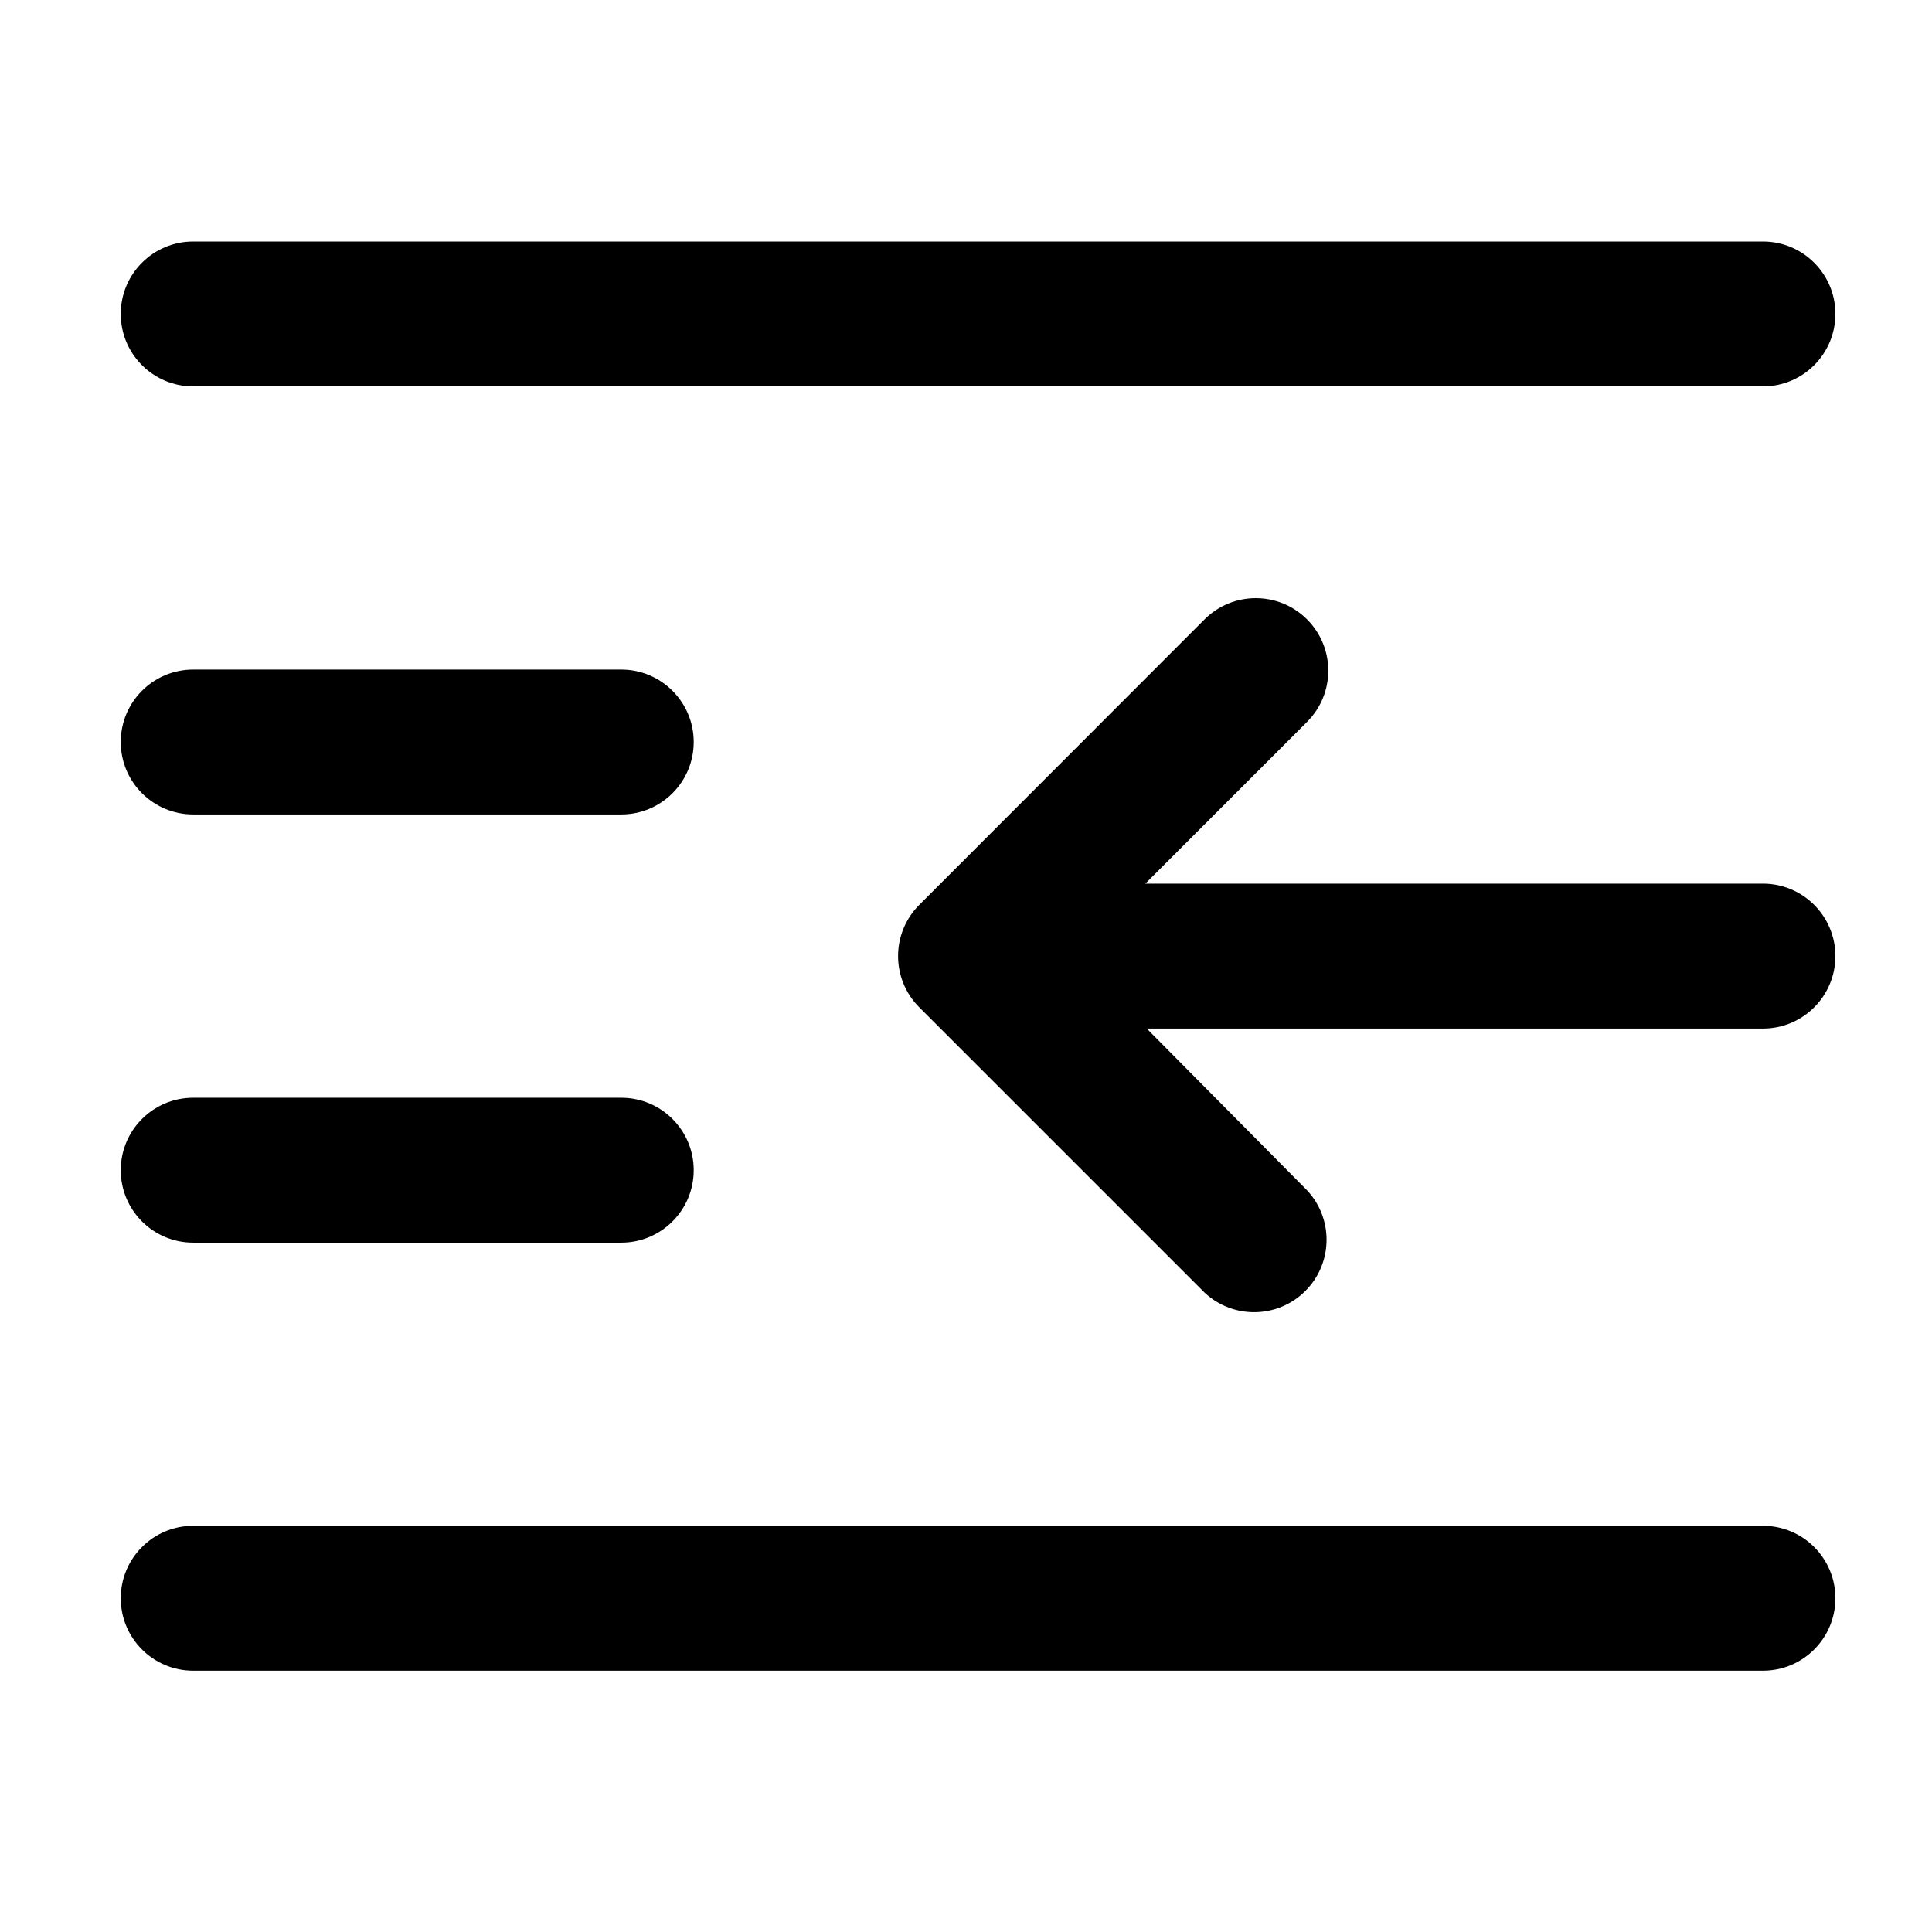
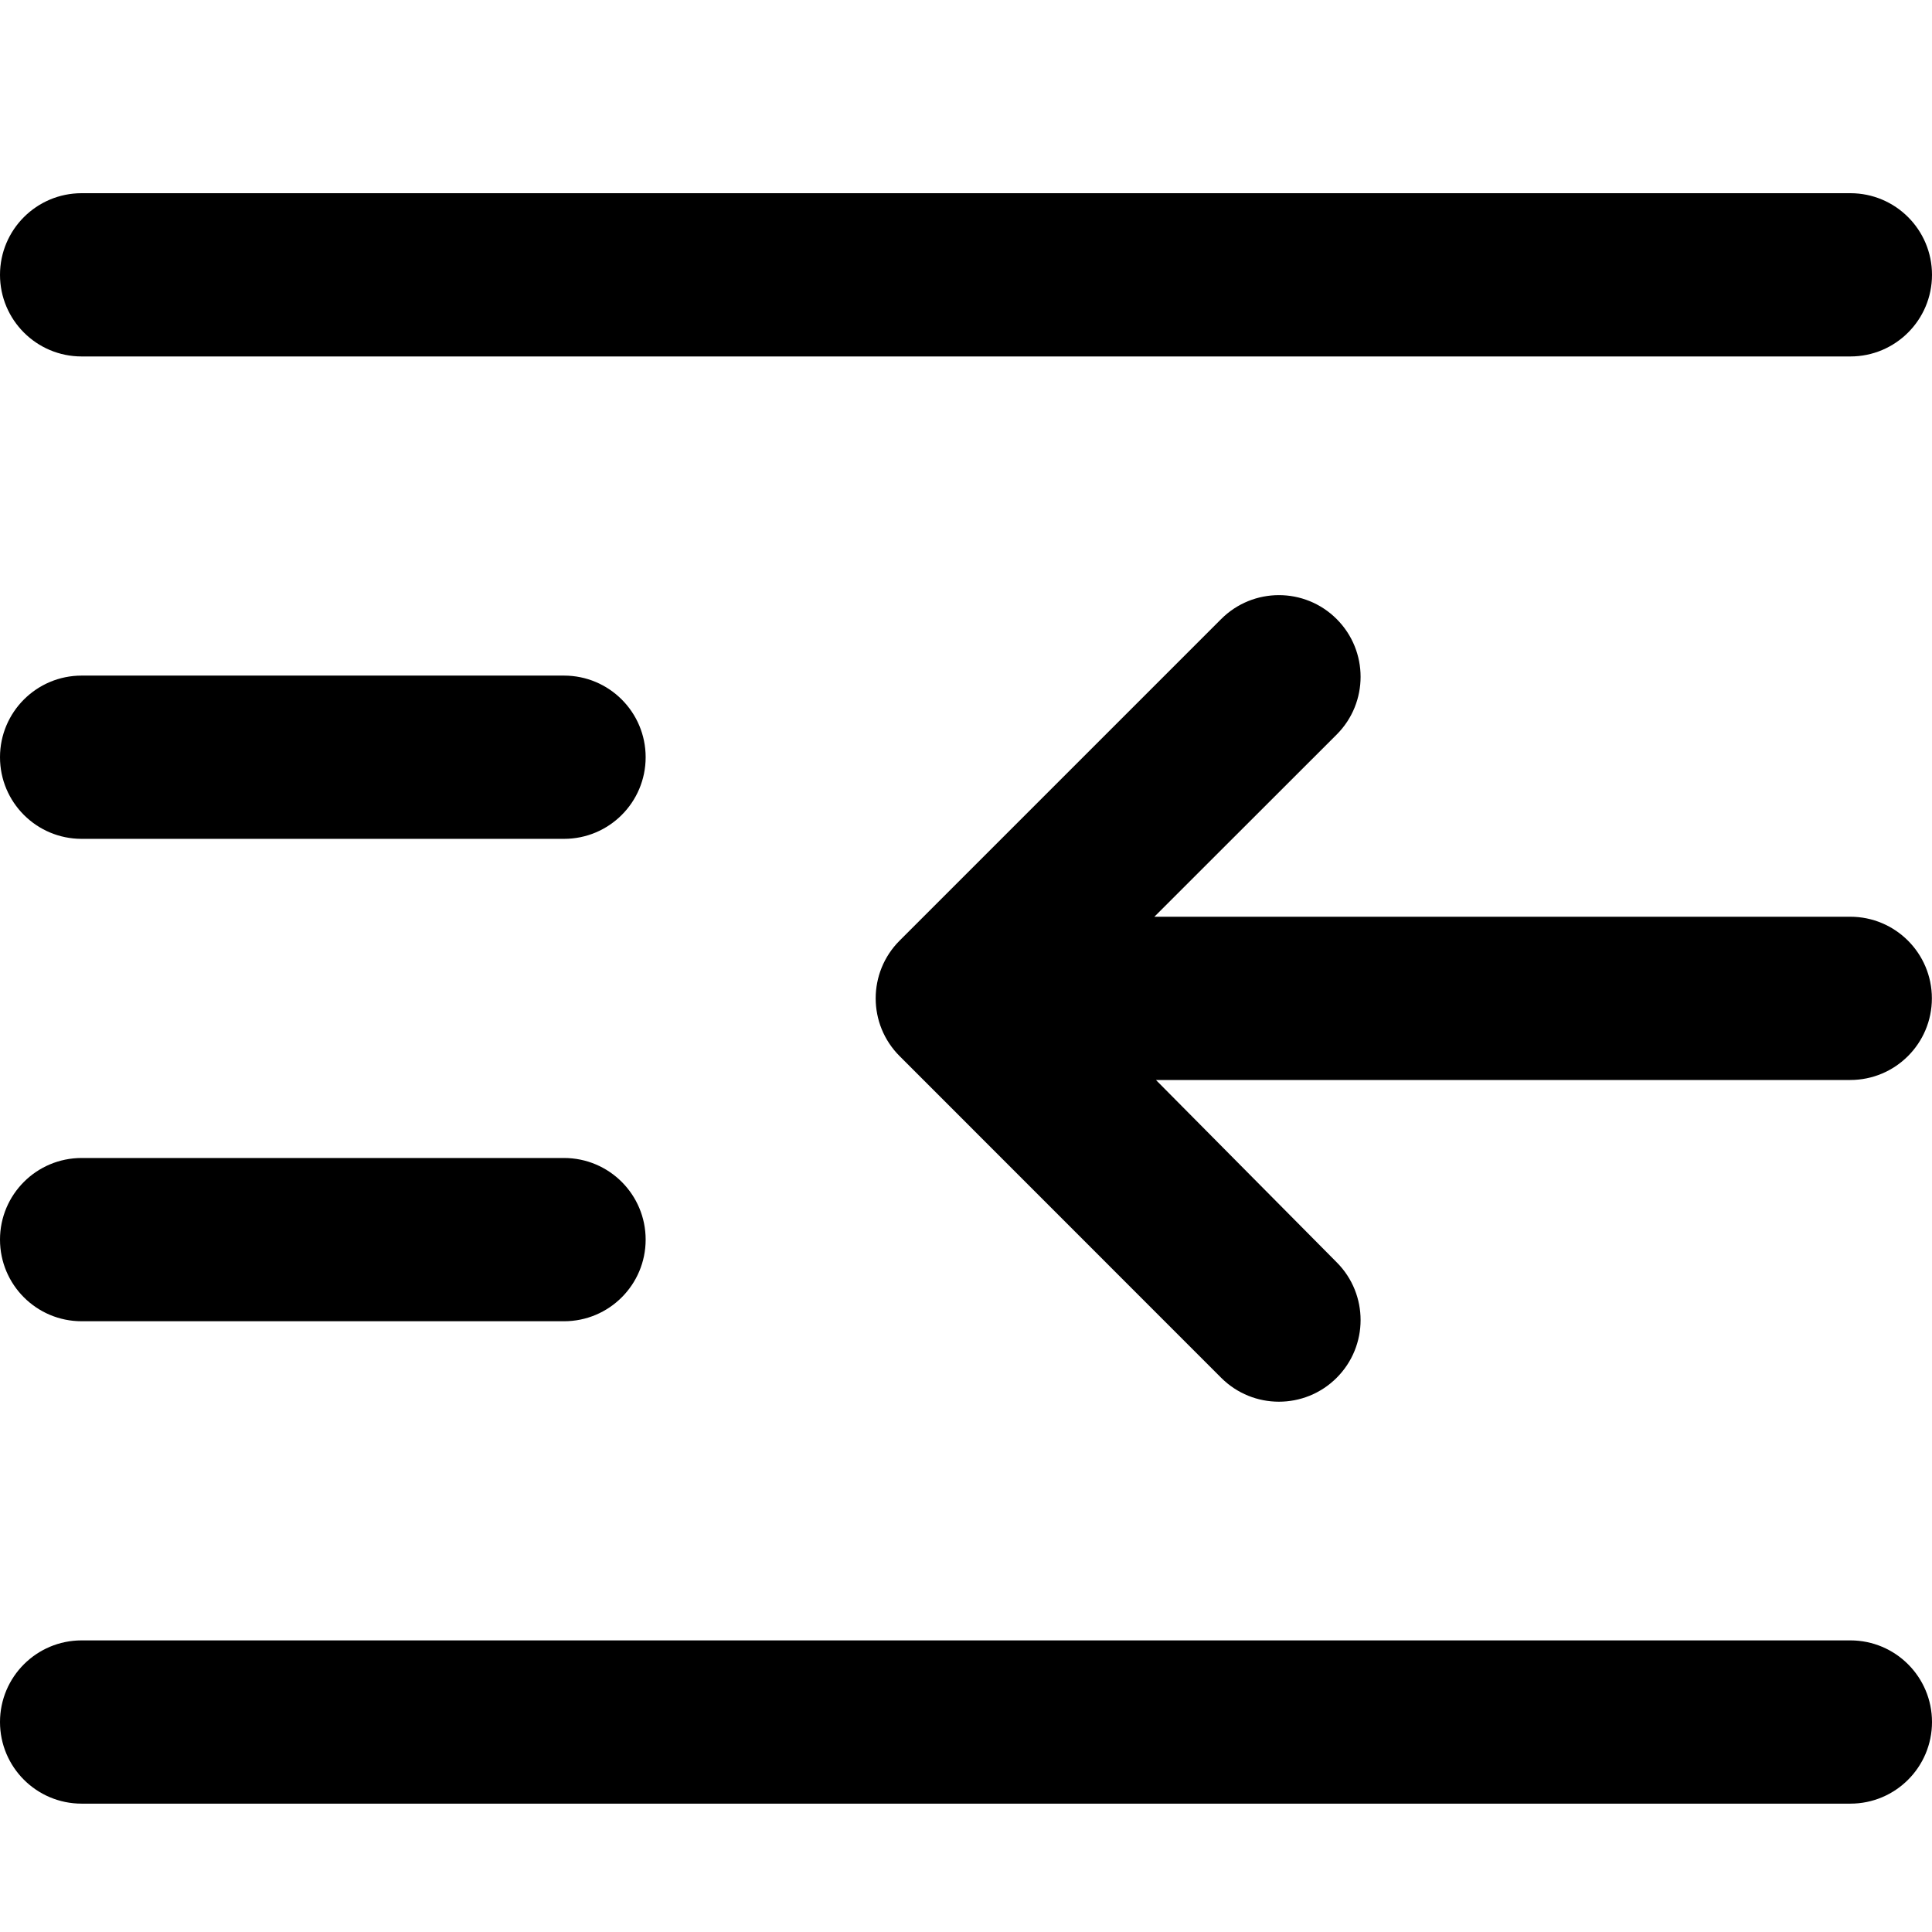
<svg xmlns="http://www.w3.org/2000/svg" viewBox="0 0 16 16">
-   <path fill="#000" fill-rule="evenodd" d="M1.6 3.2h13a.6.6 0 0 0 0-1.2h-13a.6.6 0 1 0 0 1.2m0 3.545h3.545a.6.6 0 1 0 0-1.2H1.6a.6.6 0 1 0 0 1.2m7.885.573l1.34-1.34a.6.6 0 0 0-.85-.848L7.613 7.494a.6.6 0 0 0 0 .848l2.364 2.364a.6.6 0 0 0 .848-.848l-1.328-1.34H14.6a.6.6 0 1 0 0-1.2H9.485M1.6 10.291h3.545a.6.6 0 0 0 0-1.2H1.6a.6.6 0 1 0 0 1.2m0 3.545h13a.6.6 0 1 0 0-1.2h-13a.6.6 0 0 0 0 1.2" />
+   <path fill="#000" fill-rule="evenodd" d="M.676 2.952h14.648a.676.676 0 0 0 0-1.352H.676a.676.676 0 1 0 0 1.352m0 3.995h3.995a.676.676 0 1 0 0-1.352H.676a.676.676 0 1 0 0 1.352m8.884.645l1.51-1.509a.676.676 0 0 0-.957-.956L7.45 7.79a.676.676 0 0 0 0 .956l2.663 2.664a.676.676 0 0 0 .957-.956l-1.497-1.51h5.75a.676.676 0 0 0 0-1.352H9.56m-8.884 3.35h3.995a.676.676 0 0 0 0-1.352H.676a.676.676 0 0 0 0 1.352m0 3.995h14.648a.676.676 0 0 0 0-1.352H.676a.676.676 0 0 0 0 1.352" />
</svg>
